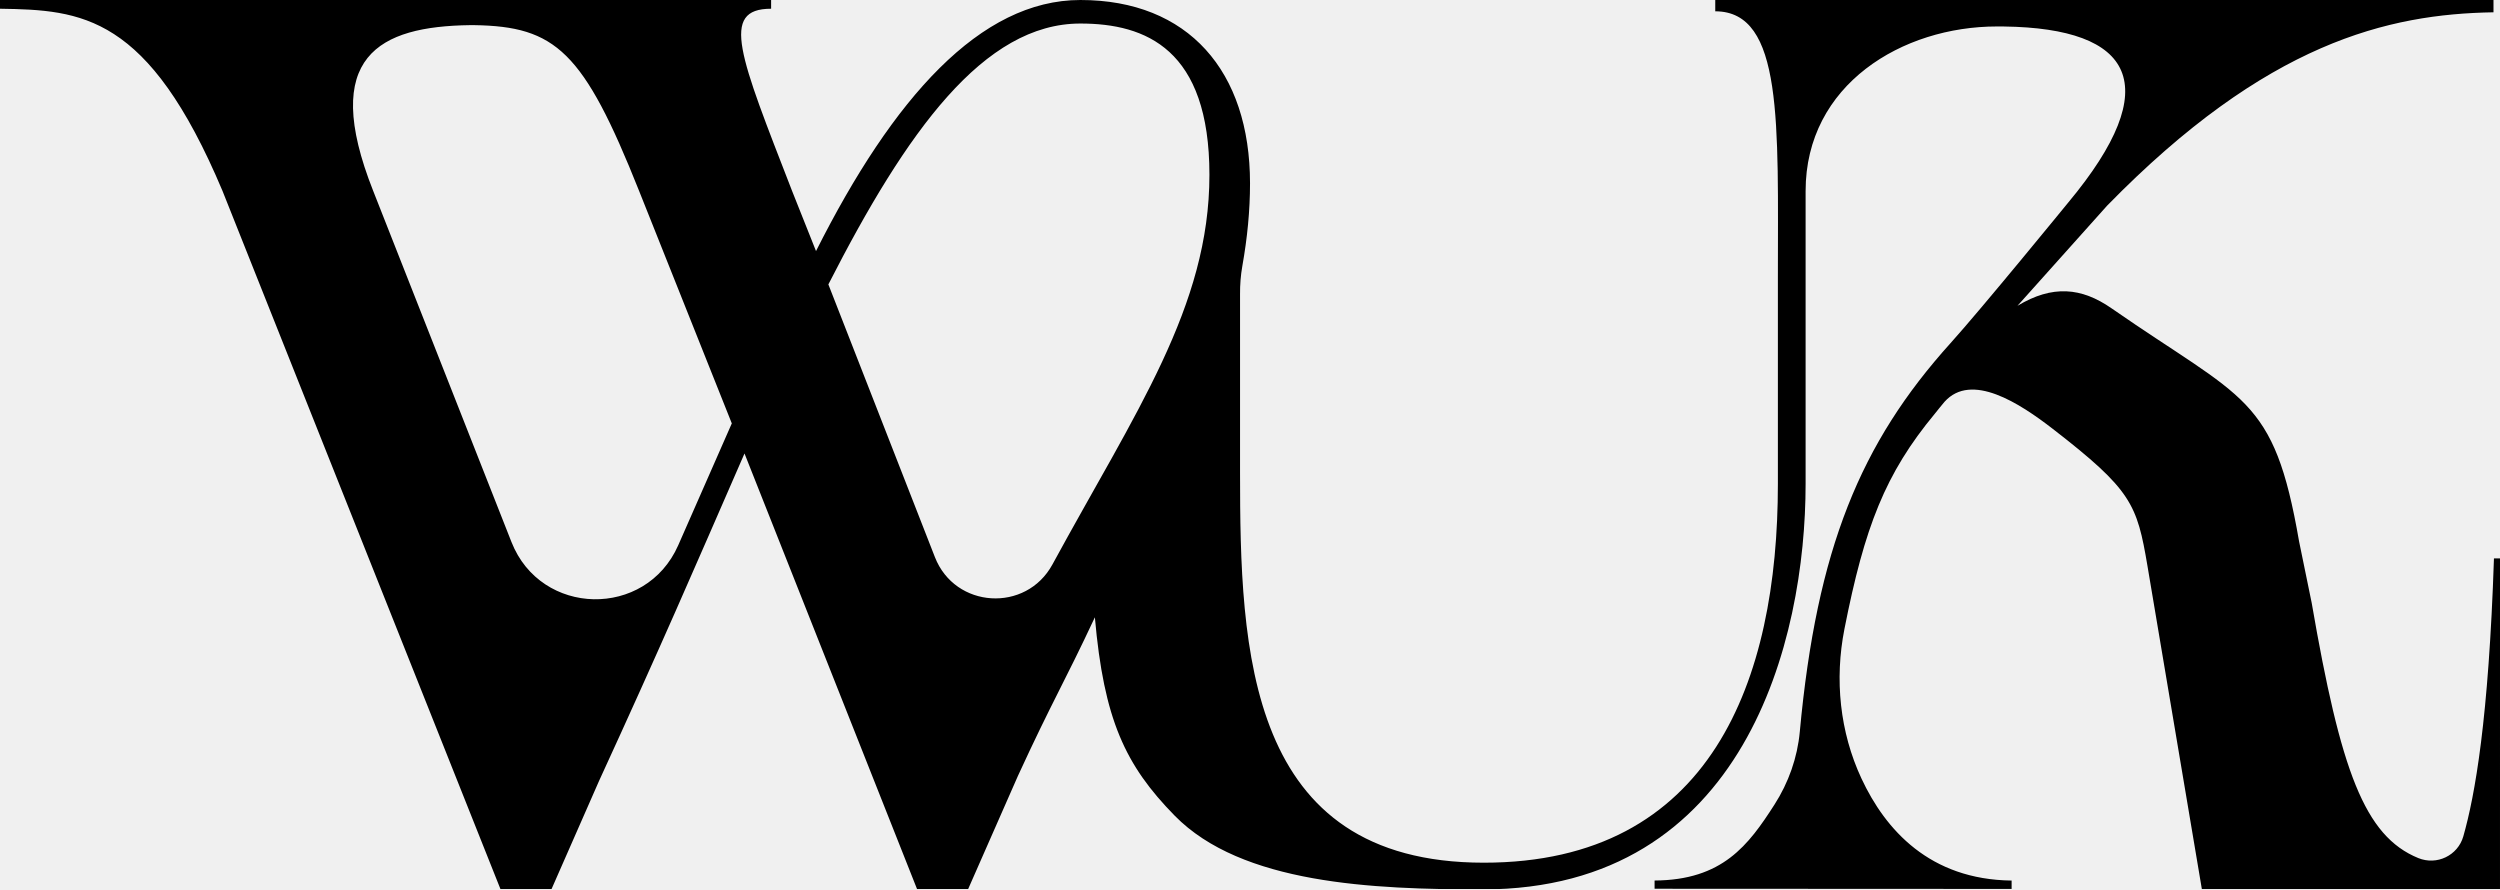
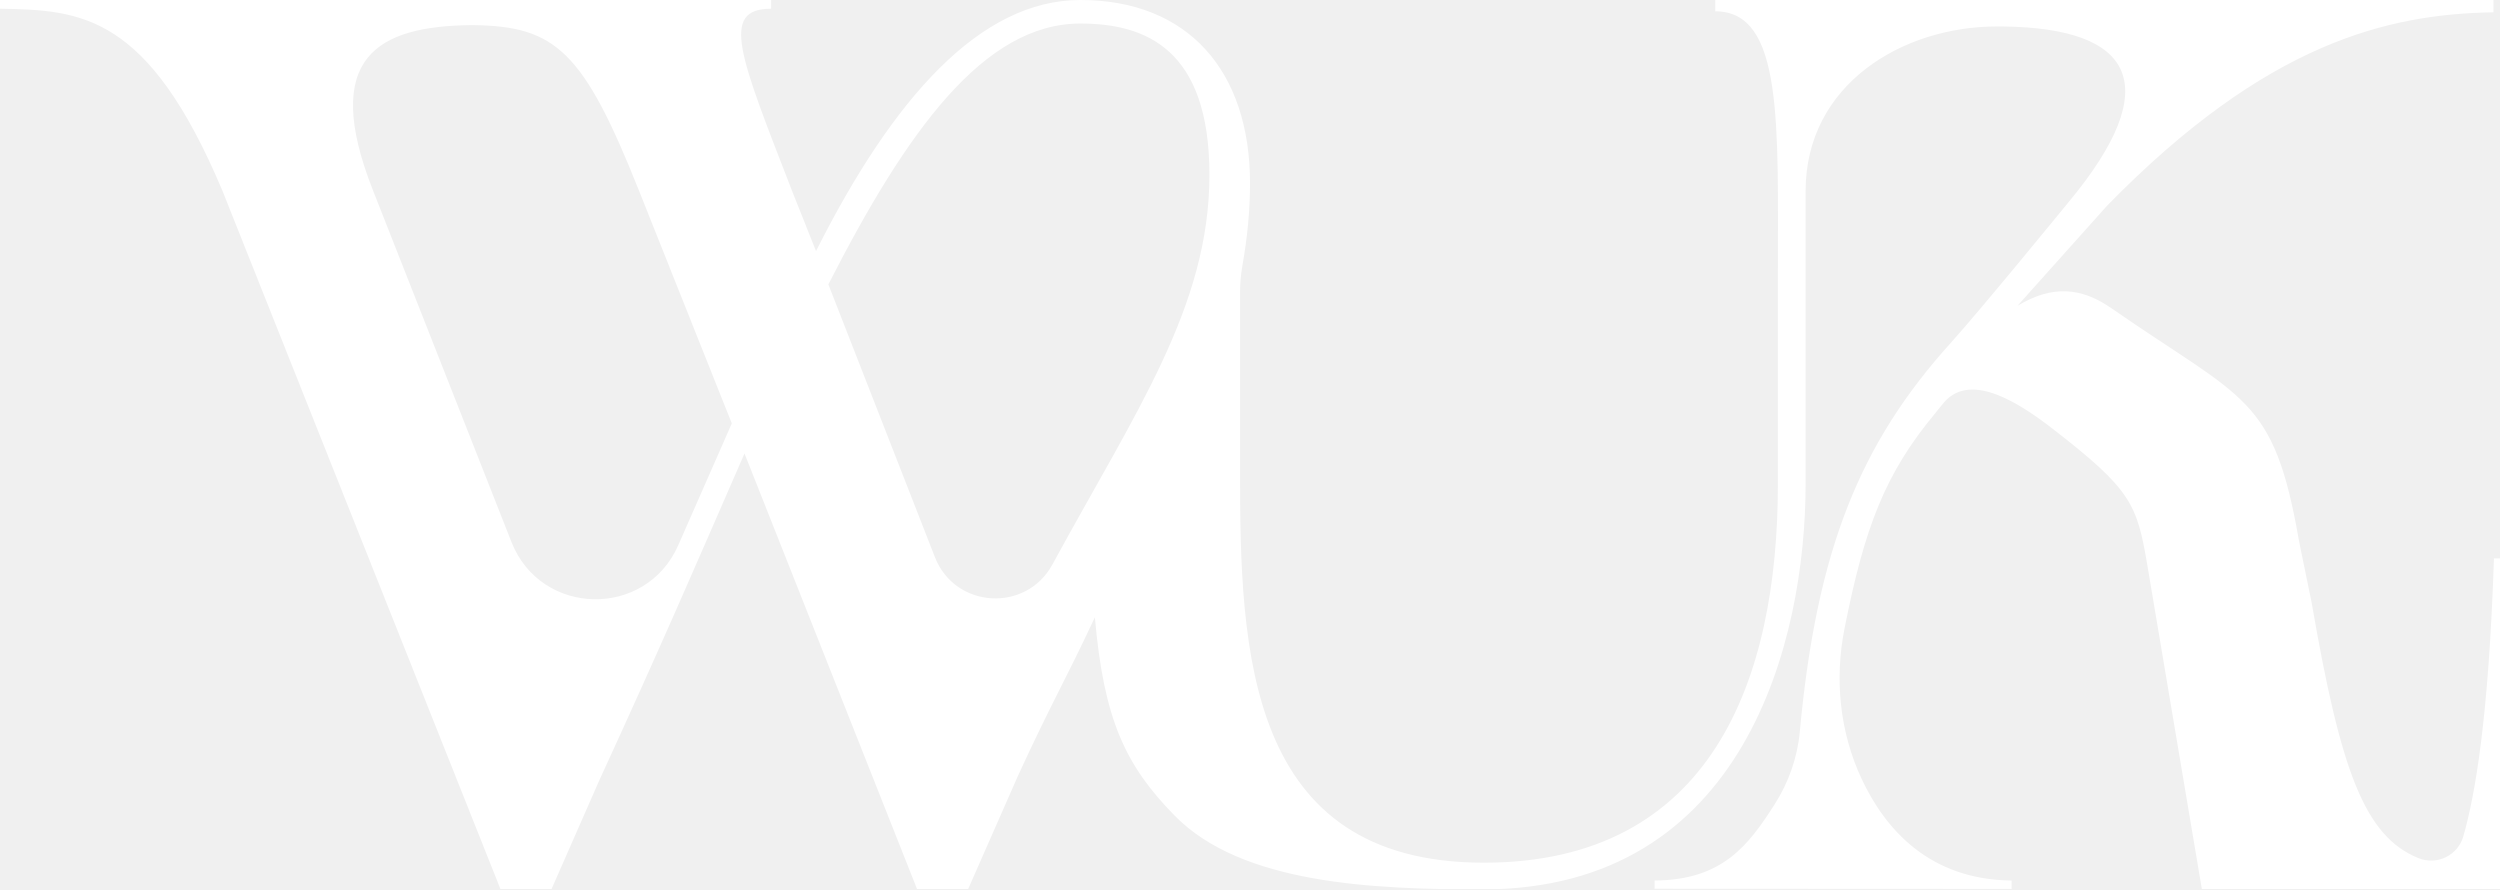
<svg xmlns="http://www.w3.org/2000/svg" width="3002" height="1068" viewBox="0 0 3002 1068" fill="none">
  <g clip-path="url(#clip0_6077_2)">
    <mask id="mask0_6077_2" style="mask-type:luminance" maskUnits="userSpaceOnUse" x="0" y="0" width="3002" height="1068">
      <path d="M0 -3.8032e-05H3002V1068H0V-3.8032e-05Z" fill="white" />
    </mask>
    <g mask="url(#mask0_6077_2)">
-       <path d="M1122.64 669.007L994.702 341.519C1088.76 157.276 1181.44 28.263 1297.31 28.263C1375.92 28.263 1452.28 58.952 1452.28 209.922C1452.28 368.38 1363.3 494.75 1263.79 677.757C1232.1 736.047 1146.78 730.807 1122.64 669.007ZM814.359 654.893C775.454 743.063 649.501 740.548 614.188 650.883L448.1 229.176C384.031 67.403 455.416 31.687 564.461 30.188H569.225C667.367 31.687 700.604 61.413 767.397 229.176L878.745 508.414C854.59 563.276 834.427 609.413 814.359 654.893ZM2994.74 670.51C2988.34 863.757 2971.95 955.157 2957.95 1004.3C2951.37 1027.36 2926.12 1039.45 2903.92 1030.38C2839.22 1003.91 2810.73 925.721 2775.85 723.814L2760.71 649.97C2730.42 474.833 2694.96 480.877 2535.49 370.192C2499.41 345.152 2464.63 341.891 2422.58 367.213L2530.24 246.941C2722.16 50.528 2868 16.878 2994.18 14.767V-0.001H2059.68V13.586C2141.58 13.586 2134.88 147.99 2134.88 333.636V581.159C2134.88 816.607 2054.96 1035.92 1781.77 1035.92C1496.5 1035.92 1489.05 780.387 1489.05 567.576V353.308C1488.95 341.923 1489.83 330.534 1491.82 319.322C1497.78 285.74 1501.03 252.754 1501.03 220.189C1501.03 85.381 1426.8 -0.001 1297.31 -0.001C1177.36 -0.001 1072.56 117.251 979.87 301.493L951.083 229.176C888.377 67.403 863.981 10.485 925.952 10.485V-0.001H-0.002V10.485C98.144 11.983 177.912 17.278 267.143 229.176L601.1 1068H662.103L719.351 937.687C794.323 774.411 831.293 688.334 893.995 544.539L1101.35 1068H1162.36L1222.33 931.693C1263.49 842.187 1278.01 819.768 1314.72 741.261C1325.48 864.021 1351.17 918.891 1410.59 979.479C1491.03 1061.49 1648.18 1068 1780.31 1068C2095.76 1068 2168.17 768.312 2168.17 581.159V229.494C2168.17 101.203 2284.63 31.778 2397.84 31.778C2398.14 31.778 2402.82 31.823 2406.57 31.823C2561.33 33.935 2601.37 101.743 2483.62 243.117C2483.62 243.117 2379.18 371.063 2342.3 411.924C2234.04 531.892 2181.52 659.112 2161.2 878.611C2158.31 909.813 2147.71 939.789 2130.79 966.164C2099.54 1014.92 2068.41 1056.86 1986.82 1057.33V1067.22C2105.64 1067.32 2296.73 1067.33 2415.55 1067.43V1057.37C2317.25 1056.25 2264 996.504 2235.23 934.817C2209.17 878.929 2202.86 815.812 2214.79 755.311C2238.97 632.768 2263.67 568.789 2323.34 496.789C2326.29 493.229 2332.3 485.464 2335.01 482.453C2367.27 446.582 2425 484.042 2465.08 515.067C2559.76 588.374 2566.13 605.372 2578.66 679.51L2644.05 1068H3001.99L3002 670.51H2994.74Z" fill="black" />
+       <path d="M1122.64 669.007L994.702 341.519C1088.76 157.276 1181.44 28.263 1297.31 28.263C1375.92 28.263 1452.28 58.952 1452.28 209.922C1452.28 368.38 1363.3 494.75 1263.79 677.757C1232.1 736.047 1146.78 730.807 1122.64 669.007ZM814.359 654.893C775.454 743.063 649.501 740.548 614.188 650.883L448.1 229.176C384.031 67.403 455.416 31.687 564.461 30.188H569.225C667.367 31.687 700.604 61.413 767.397 229.176L878.745 508.414C854.59 563.276 834.427 609.413 814.359 654.893ZM2994.74 670.51C2988.34 863.757 2971.95 955.157 2957.95 1004.3C2951.37 1027.36 2926.12 1039.45 2903.92 1030.38C2839.22 1003.91 2810.73 925.721 2775.85 723.814L2760.71 649.97C2730.42 474.833 2694.96 480.877 2535.49 370.192C2499.41 345.152 2464.63 341.891 2422.58 367.213L2530.24 246.941C2722.16 50.528 2868 16.878 2994.18 14.767V-0.001H2059.68V13.586C2141.58 13.586 2134.88 147.99 2134.88 333.636V581.159C2134.88 816.607 2054.96 1035.92 1781.77 1035.92C1496.5 1035.92 1489.05 780.387 1489.05 567.576V353.308C1488.95 341.923 1489.83 330.534 1491.82 319.322C1497.78 285.74 1501.03 252.754 1501.03 220.189C1501.03 85.381 1426.8 -0.001 1297.31 -0.001C1177.36 -0.001 1072.56 117.251 979.87 301.493L951.083 229.176C888.377 67.403 863.981 10.485 925.952 10.485V-0.001H-0.002V10.485C98.144 11.983 177.912 17.278 267.143 229.176L601.1 1068H662.103L719.351 937.687C794.323 774.411 831.293 688.334 893.995 544.539L1101.35 1068H1162.36L1222.33 931.693C1263.49 842.187 1278.01 819.768 1314.72 741.261C1325.48 864.021 1351.17 918.891 1410.59 979.479C1491.03 1061.49 1648.18 1068 1780.31 1068C2095.76 1068 2168.17 768.312 2168.17 581.159V229.494C2168.17 101.203 2284.63 31.778 2397.84 31.778C2398.14 31.778 2402.82 31.823 2406.57 31.823C2561.33 33.935 2601.37 101.743 2483.62 243.117C2483.62 243.117 2379.18 371.063 2342.3 411.924C2234.04 531.892 2181.52 659.112 2161.2 878.611C2158.31 909.813 2147.71 939.789 2130.79 966.164C2099.54 1014.92 2068.41 1056.86 1986.82 1057.33V1067.22C2105.64 1067.32 2296.73 1067.33 2415.55 1067.43V1057.37C2317.25 1056.25 2264 996.504 2235.23 934.817C2209.17 878.929 2202.86 815.812 2214.79 755.311C2238.97 632.768 2263.67 568.789 2323.34 496.789C2326.29 493.229 2332.3 485.464 2335.01 482.453C2367.27 446.582 2425 484.042 2465.08 515.067C2559.76 588.374 2566.13 605.372 2578.66 679.51L2644.05 1068H3001.99L3002 670.51H2994.74Z" fill="white" />
    </g>
  </g>
  <defs>
    <clipPath id="clip0_6077_2">
      <rect width="3002" height="1068" fill="white" />
    </clipPath>
  </defs>
</svg>
